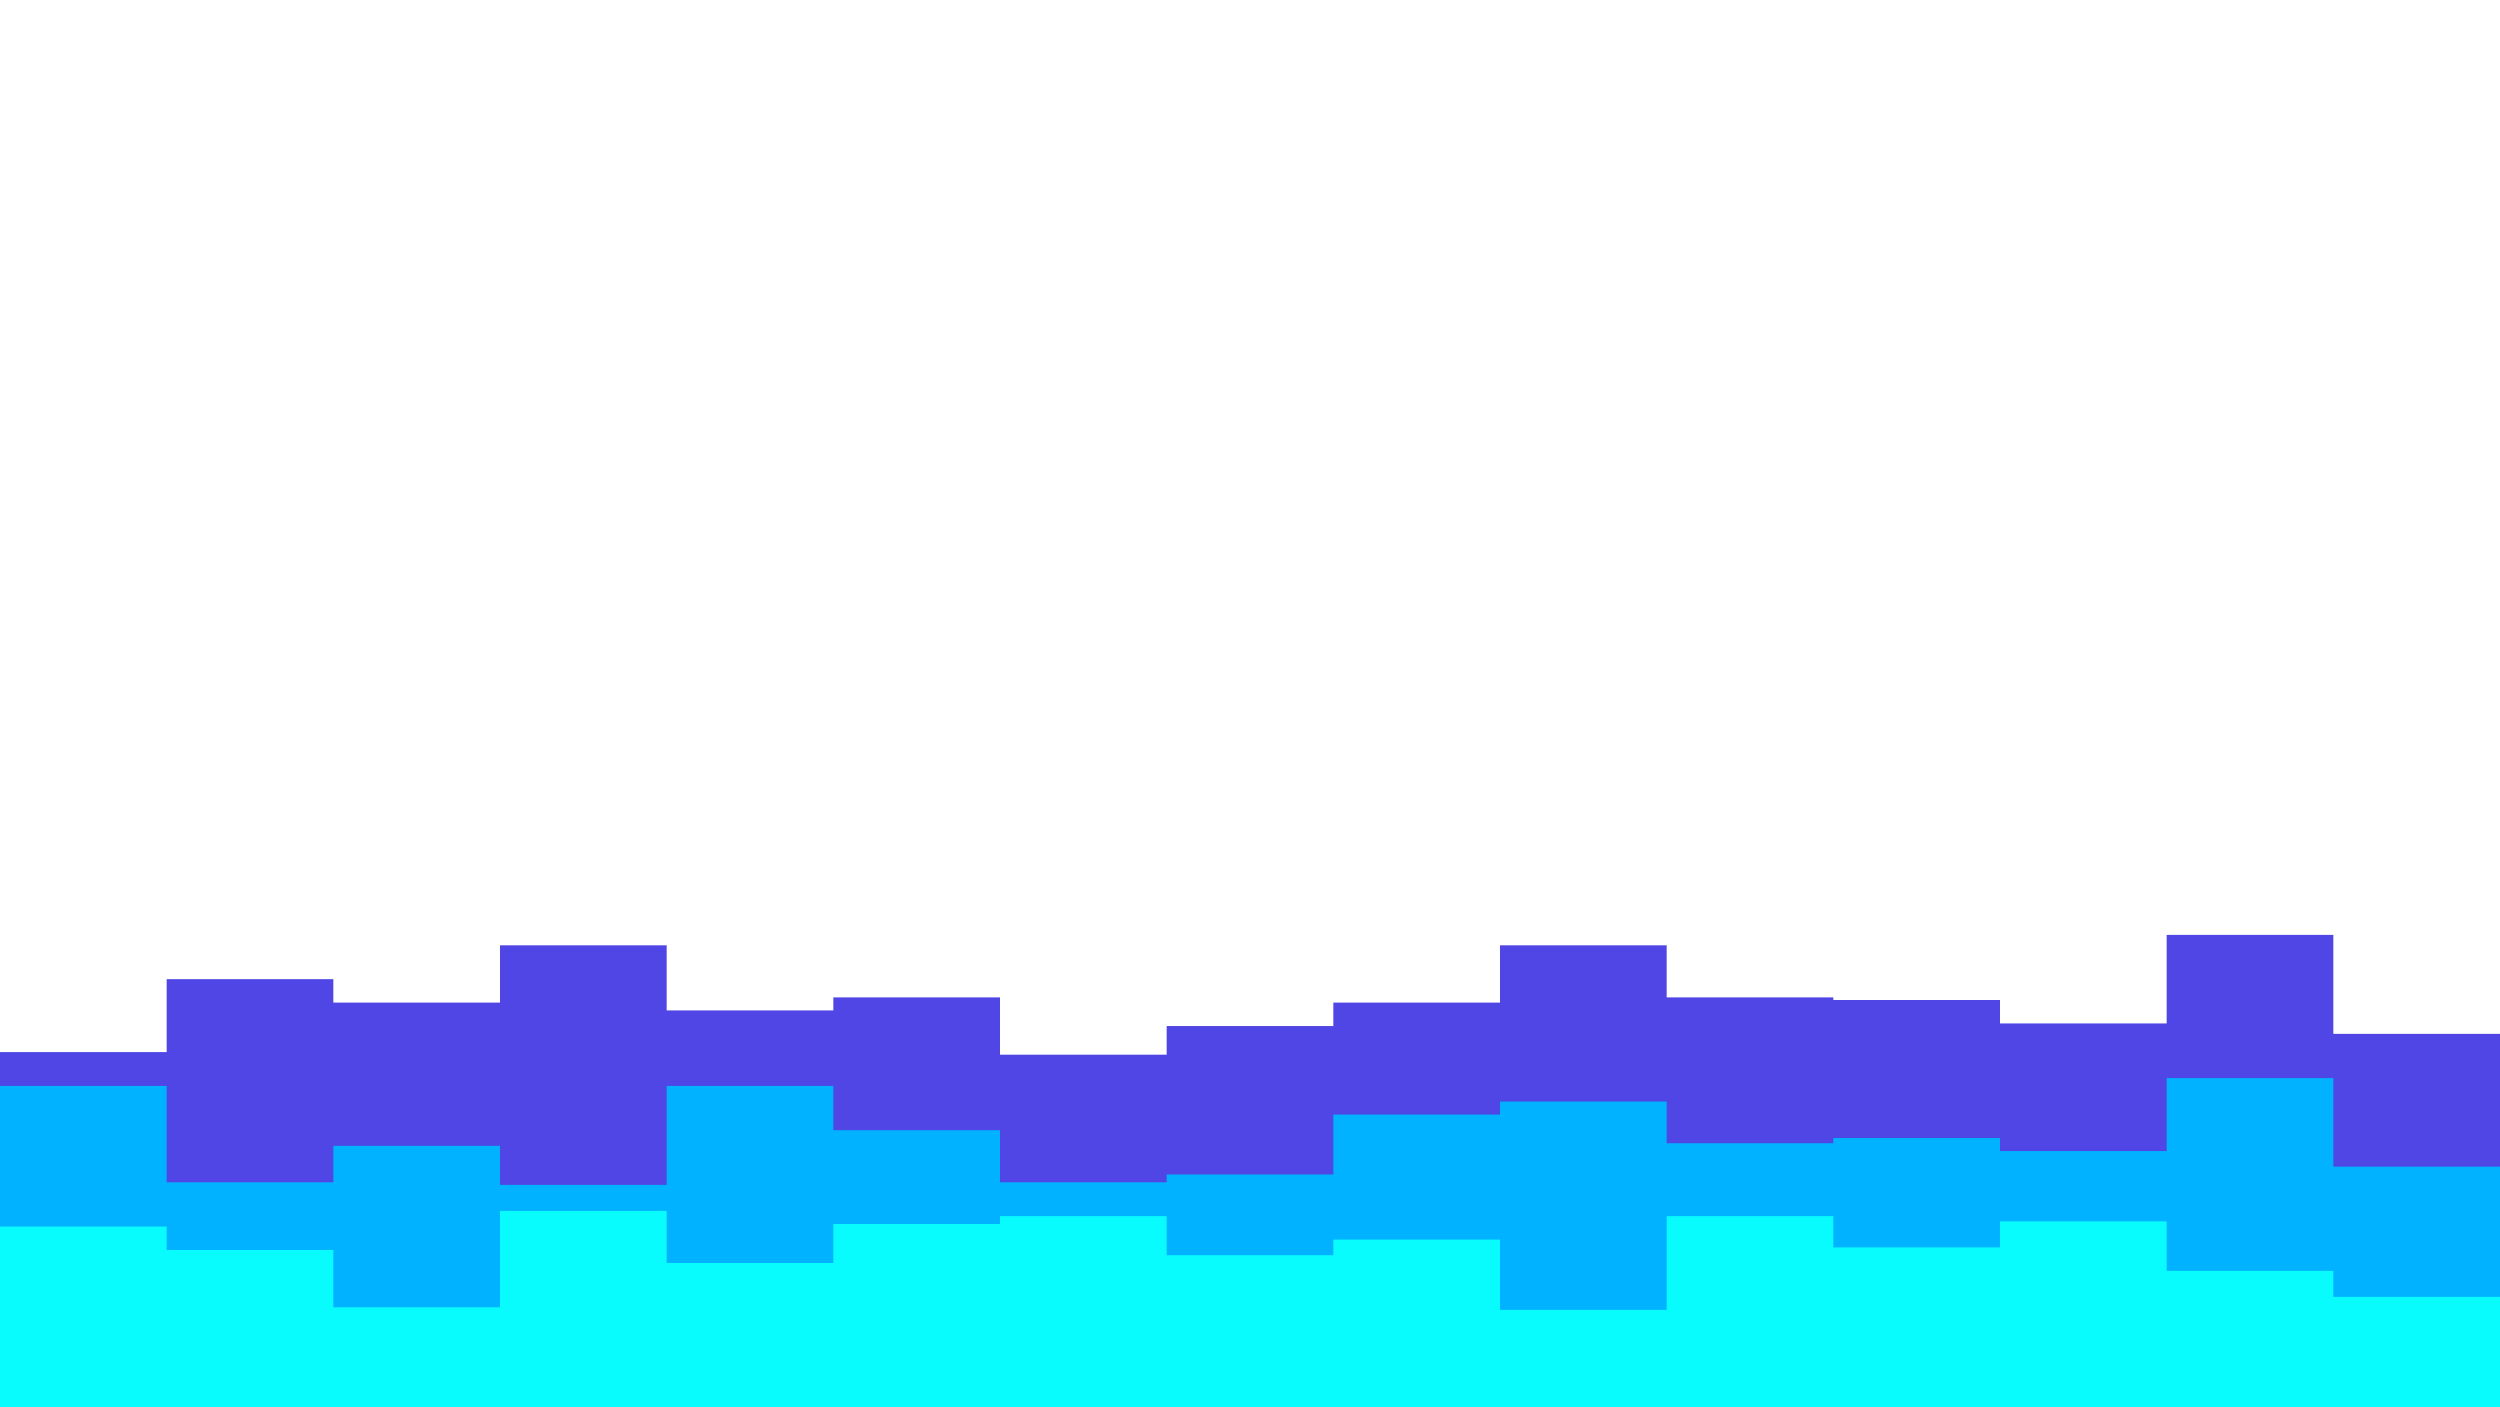
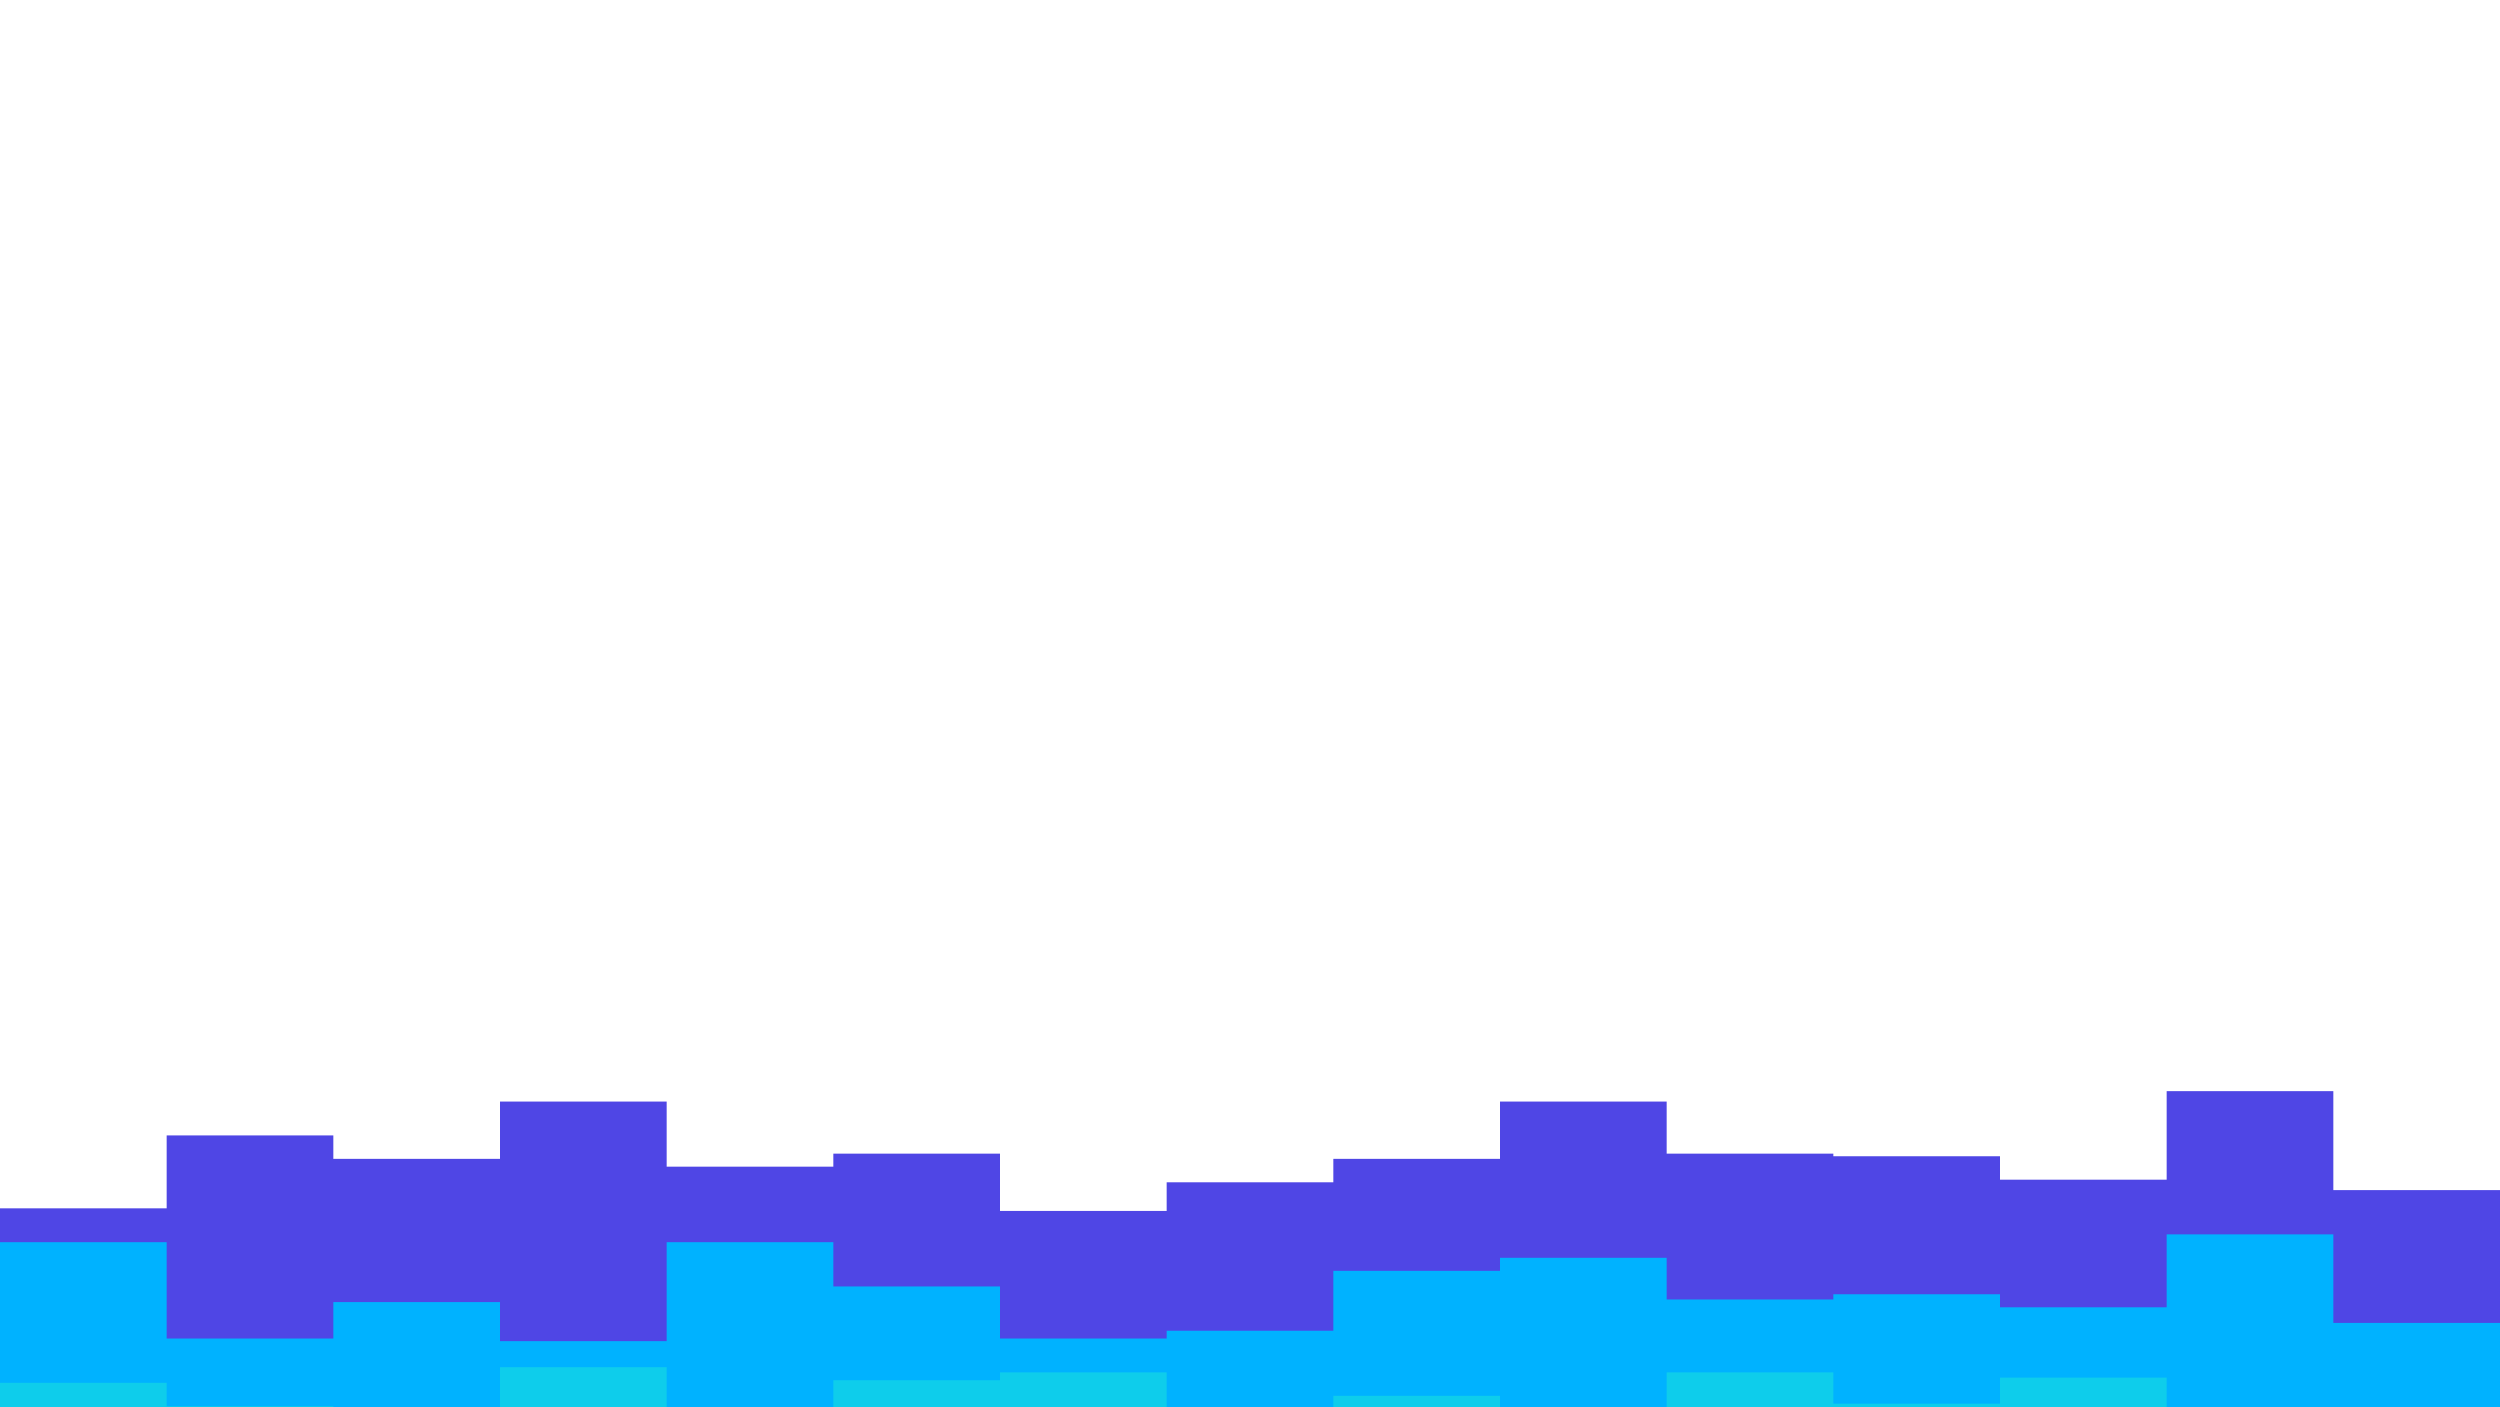
- <svg xmlns="http://www.w3.org/2000/svg" id="visual" viewBox="0 0 960 540" width="960" height="540" version="1.1">
+ <svg xmlns="http://www.w3.org/2000/svg" id="visual" viewBox="0 0 960 420" width="960" height="540" version="1.1">
  <path d="M0 404L64 404L64 376L128 376L128 385L192 385L192 363L256 363L256 388L320 388L320 383L384 383L384 405L448 405L448 394L512 394L512 385L576 385L576 363L640 363L640 383L704 383L704 384L768 384L768 393L832 393L832 359L896 359L896 397L960 397L960 404L960 541L960 541L896 541L896 541L832 541L832 541L768 541L768 541L704 541L704 541L640 541L640 541L576 541L576 541L512 541L512 541L448 541L448 541L384 541L384 541L320 541L320 541L256 541L256 541L192 541L192 541L128 541L128 541L64 541L64 541L0 541Z" fill="#4f46e5" />
  <path d="M0 417L64 417L64 454L128 454L128 440L192 440L192 455L256 455L256 417L320 417L320 434L384 434L384 454L448 454L448 451L512 451L512 428L576 428L576 423L640 423L640 439L704 439L704 437L768 437L768 442L832 442L832 414L896 414L896 448L960 448L960 421L960 541L960 541L896 541L896 541L832 541L832 541L768 541L768 541L704 541L704 541L640 541L640 541L576 541L576 541L512 541L512 541L448 541L448 541L384 541L384 541L320 541L320 541L256 541L256 541L192 541L192 541L128 541L128 541L64 541L64 541L0 541Z" fill="#00b2ff" />
-   <path d="M0 471L64 471L64 480L128 480L128 502L192 502L192 465L256 465L256 485L320 485L320 470L384 470L384 467L448 467L448 482L512 482L512 476L576 476L576 503L640 503L640 467L704 467L704 479L768 479L768 469L832 469L832 488L896 488L896 498L960 498L960 477L960 541L960 541L896 541L896 541L832 541L832 541L768 541L768 541L704 541L704 541L640 541L640 541L576 541L576 541L512 541L512 541L448 541L448 541L384 541L384 541L320 541L320 541L256 541L256 541L192 541L192 541L128 541L128 541L64 541L64 541L0 541Z" fill="#08fcfe" />
+   <path d="M0 471L64 471L64 480L128 480L128 502L192 502L192 465L256 465L256 485L320 485L320 470L384 470L384 467L448 467L448 482L512 482L512 476L576 476L576 503L640 503L640 467L704 467L704 479L768 479L768 469L832 469L832 488L896 488L896 498L960 498L960 477L960 541L960 541L896 541L896 541L832 541L832 541L768 541L768 541L704 541L704 541L640 541L640 541L576 541L576 541L512 541L512 541L448 541L448 541L384 541L384 541L320 541L320 541L256 541L256 541L192 541L192 541L128 541L128 541L64 541L64 541L0 541Z" fill="#0ecdeb" />
</svg>
